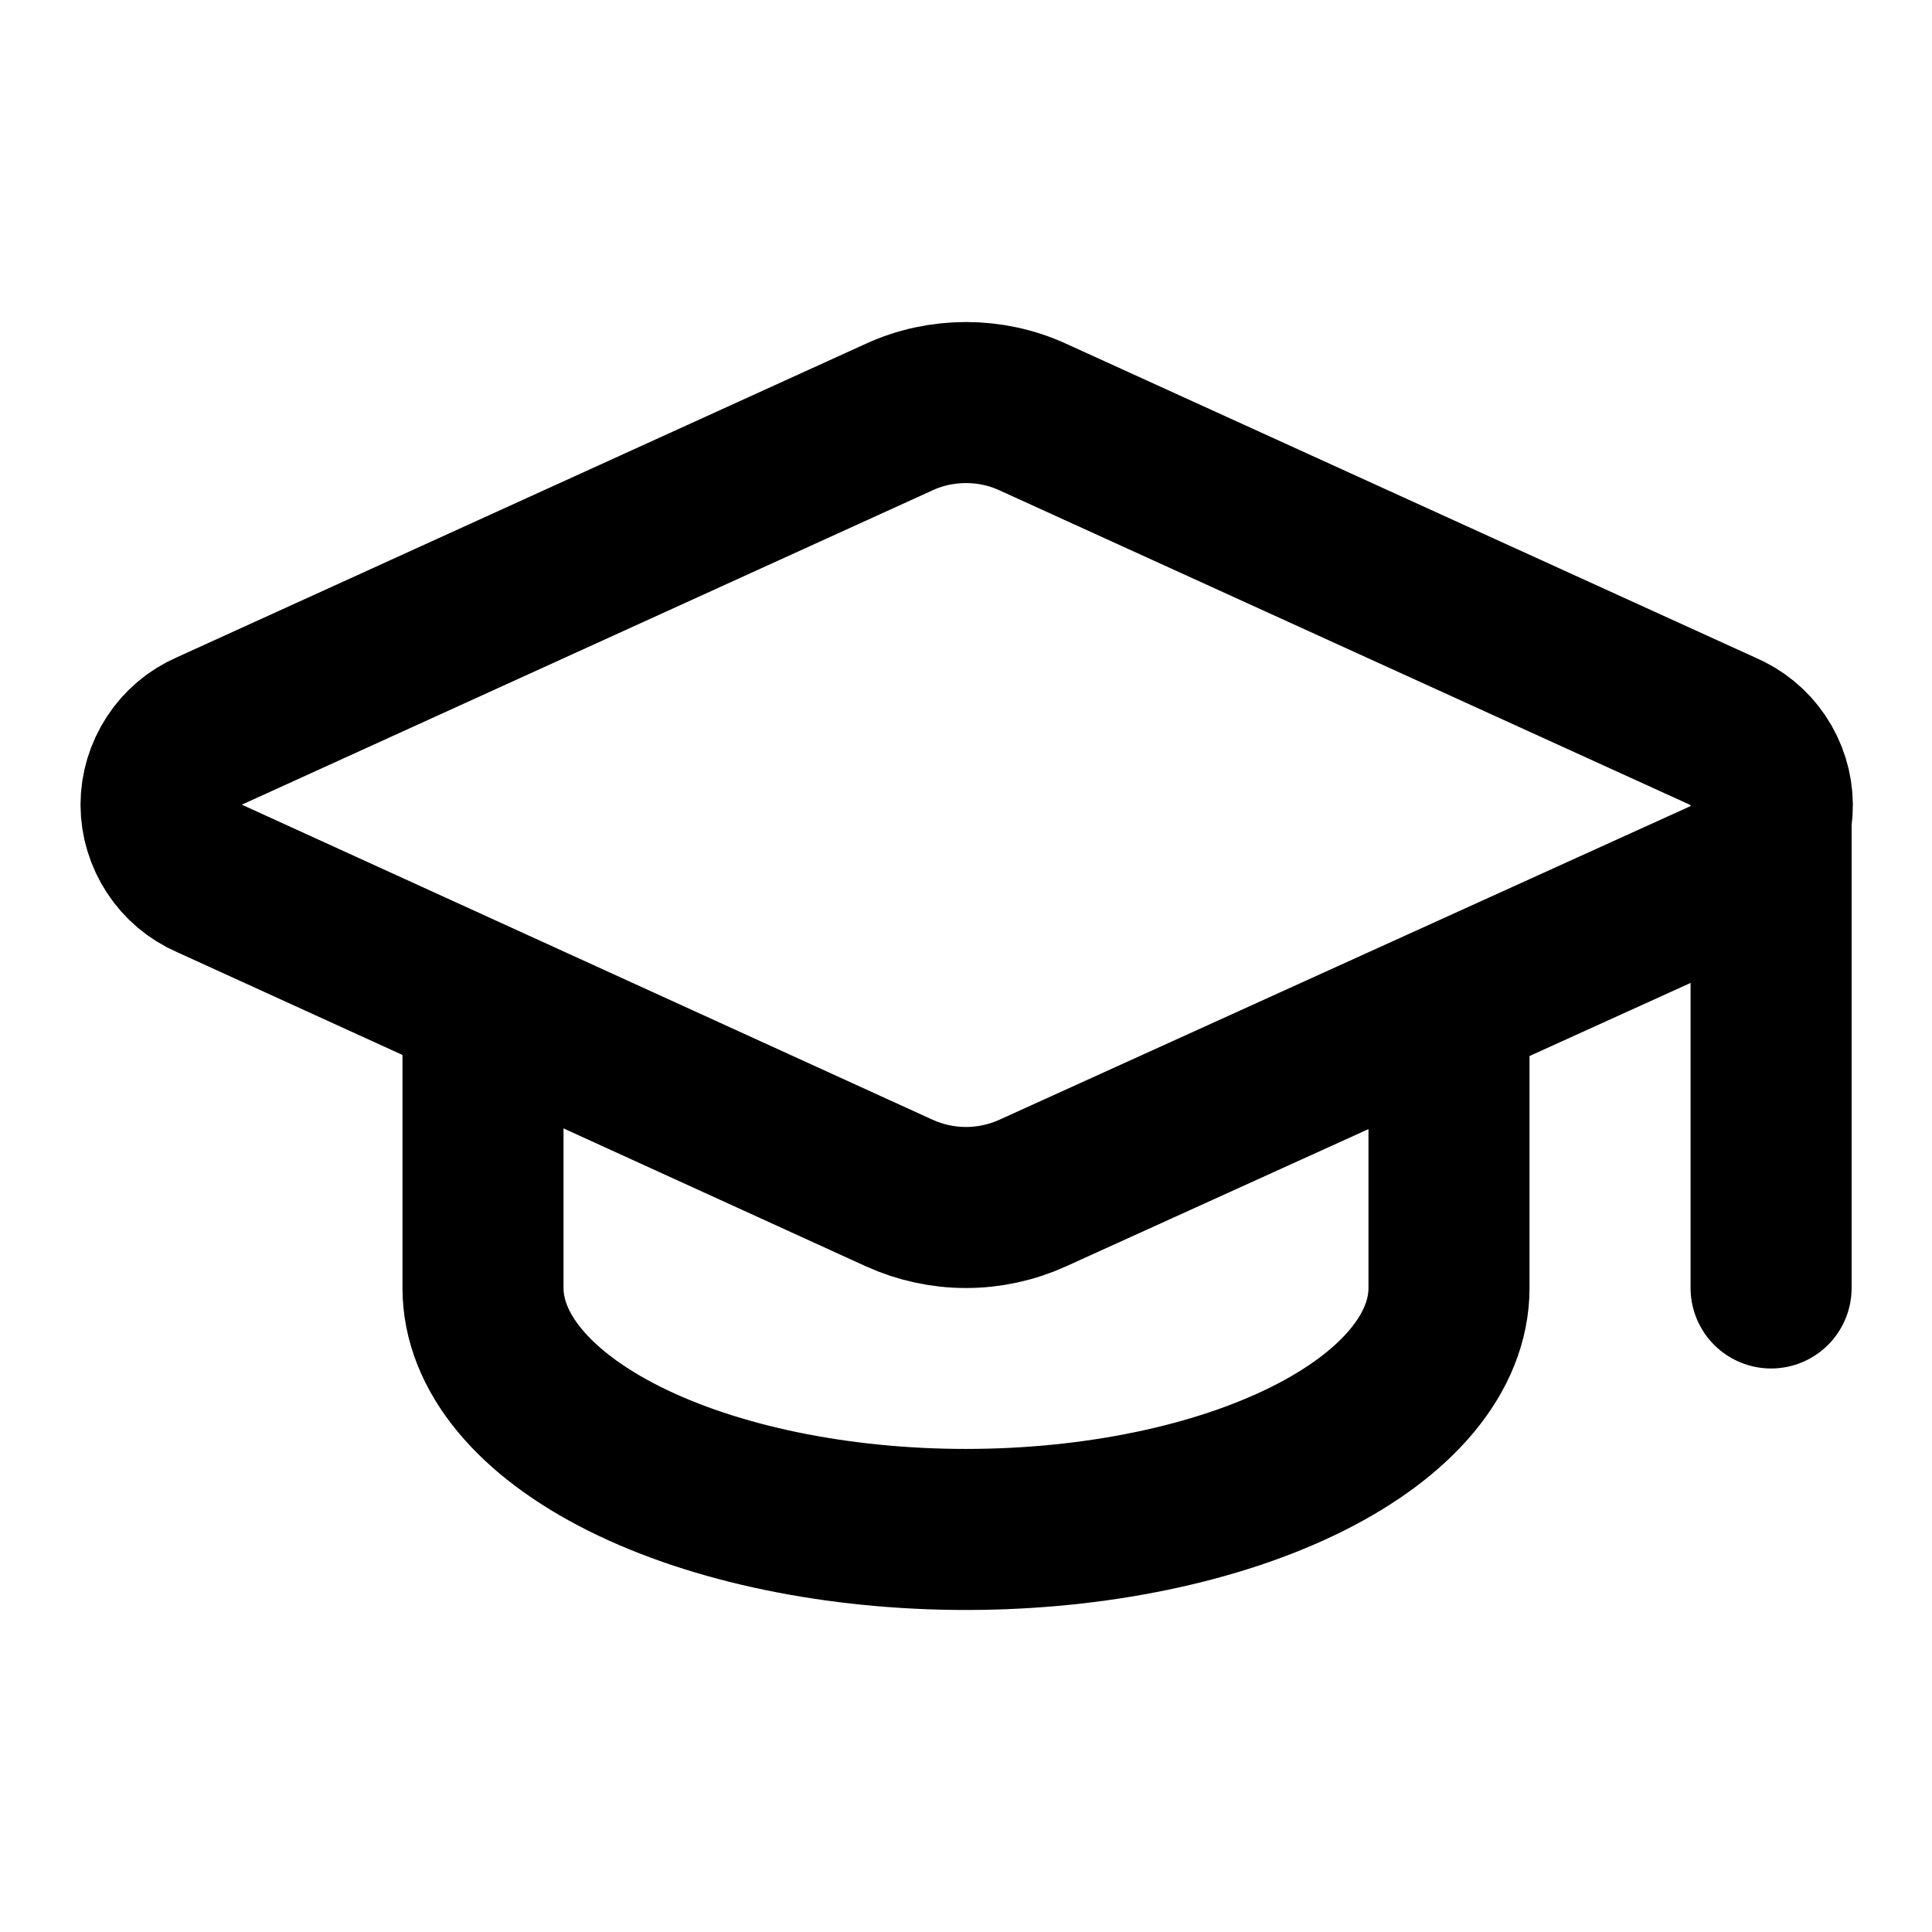
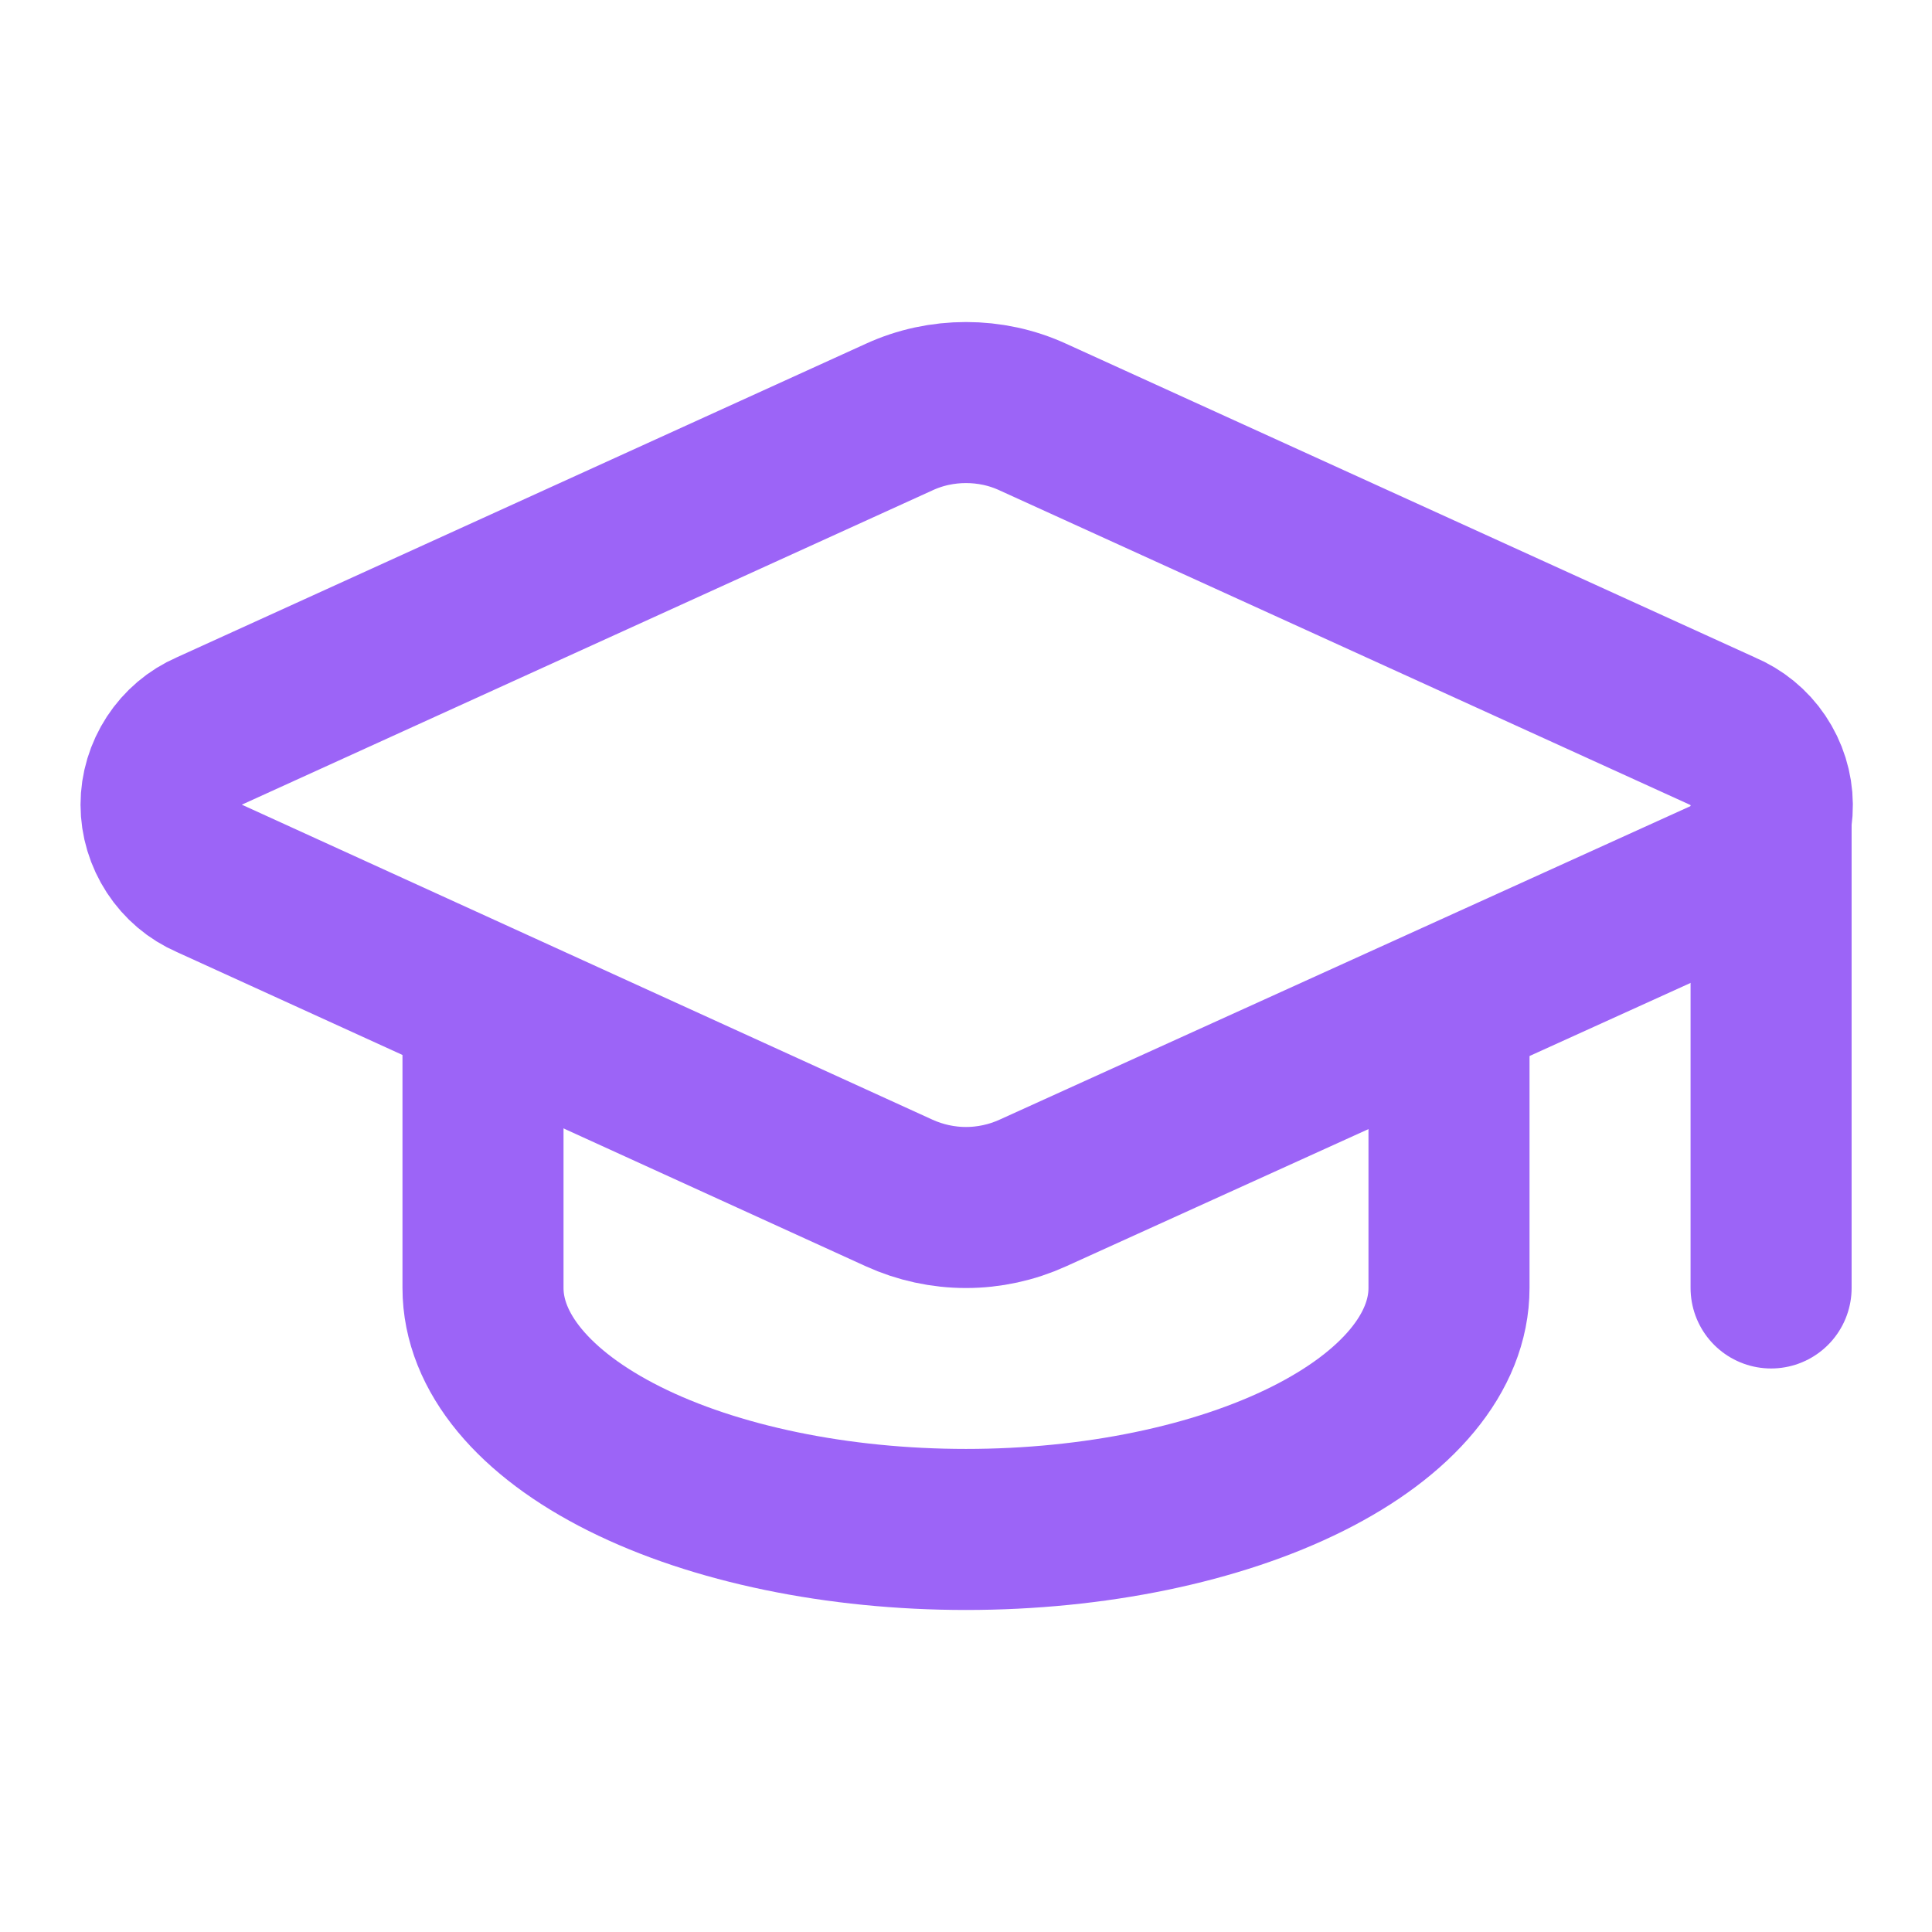
<svg xmlns="http://www.w3.org/2000/svg" width="14" height="14" viewBox="0 0 14 14" fill="none">
-   <path d="M12.495 6.371C12.6 6.325 12.688 6.249 12.75 6.154C12.812 6.058 12.844 5.946 12.843 5.831C12.842 5.717 12.807 5.606 12.743 5.511C12.68 5.417 12.589 5.343 12.484 5.299L7.484 3.022C7.332 2.952 7.167 2.917 7 2.917C6.833 2.917 6.668 2.952 6.516 3.022L1.517 5.297C1.413 5.342 1.325 5.417 1.263 5.512C1.201 5.607 1.167 5.718 1.167 5.831C1.167 5.944 1.201 6.055 1.263 6.15C1.325 6.245 1.413 6.32 1.517 6.365L6.516 8.645C6.668 8.714 6.833 8.75 7 8.75C7.167 8.75 7.332 8.714 7.484 8.645L12.495 6.371Z" stroke="black" stroke-width="1.167" stroke-linecap="round" stroke-linejoin="round" />
-   <path d="M12.834 5.833V9.333" stroke="black" stroke-width="1.167" stroke-linecap="round" stroke-linejoin="round" />
-   <path d="M3.5 7.292V9.333C3.5 9.798 3.869 10.243 4.525 10.571C5.181 10.899 6.072 11.083 7 11.083C7.928 11.083 8.819 10.899 9.475 10.571C10.131 10.243 10.5 9.798 10.5 9.333V7.292" stroke="black" stroke-width="1.167" stroke-linecap="round" stroke-linejoin="round" />
+   <path d="M12.495 6.371C12.6 6.325 12.688 6.249 12.75 6.154C12.812 6.058 12.844 5.946 12.843 5.831C12.842 5.717 12.807 5.606 12.743 5.511C12.68 5.417 12.589 5.343 12.484 5.299L7.484 3.022C7.332 2.952 7.167 2.917 7 2.917C6.833 2.917 6.668 2.952 6.516 3.022L1.517 5.297C1.413 5.342 1.325 5.417 1.263 5.512C1.201 5.607 1.167 5.718 1.167 5.831C1.167 5.944 1.201 6.055 1.263 6.15C1.325 6.245 1.413 6.32 1.517 6.365L6.516 8.645C6.668 8.714 6.833 8.75 7 8.75C7.167 8.75 7.332 8.714 7.484 8.645L12.495 6.371Z" stroke="#9c64f7" stroke-width="1.167" stroke-linecap="round" stroke-linejoin="round" />
+   <path d="M12.834 5.833V9.333" stroke="#9c64f7" stroke-width="1.167" stroke-linecap="round" stroke-linejoin="round" />
+   <path d="M3.5 7.292V9.333C3.5 9.798 3.869 10.243 4.525 10.571C5.181 10.899 6.072 11.083 7 11.083C7.928 11.083 8.819 10.899 9.475 10.571C10.131 10.243 10.5 9.798 10.5 9.333V7.292" stroke="#9c64f7" stroke-width="1.167" stroke-linecap="round" stroke-linejoin="round" />
</svg>
